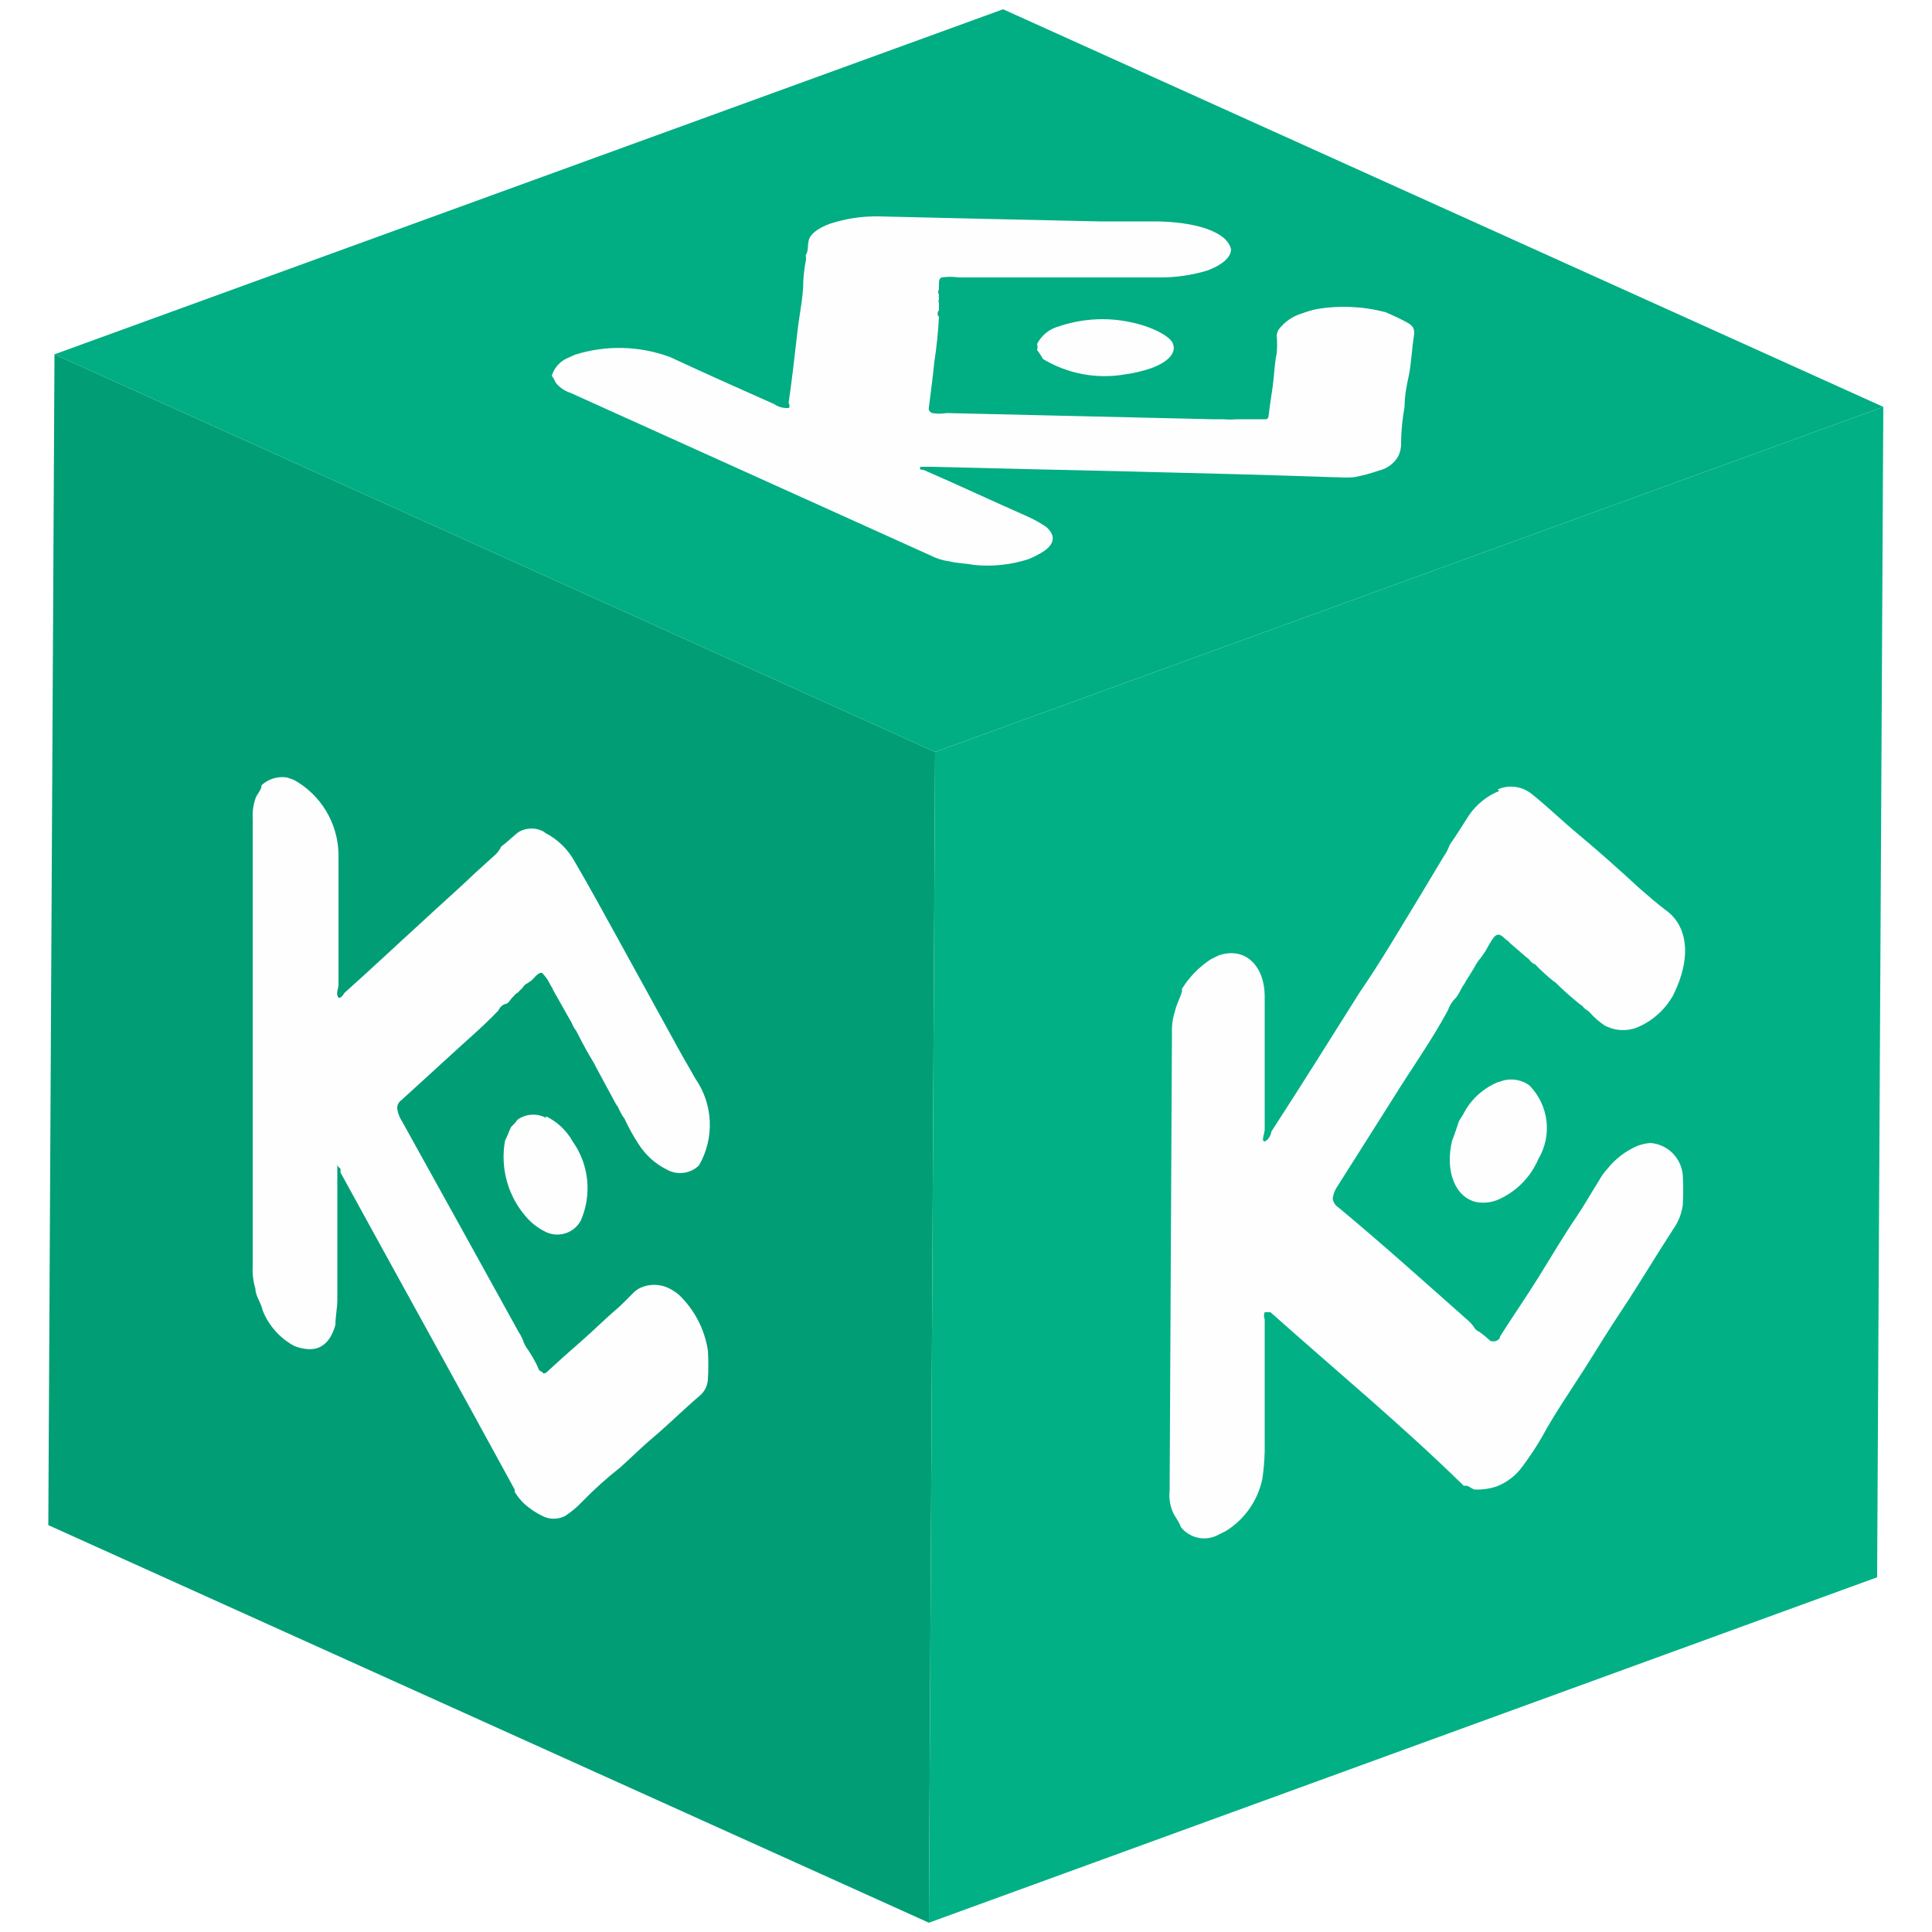
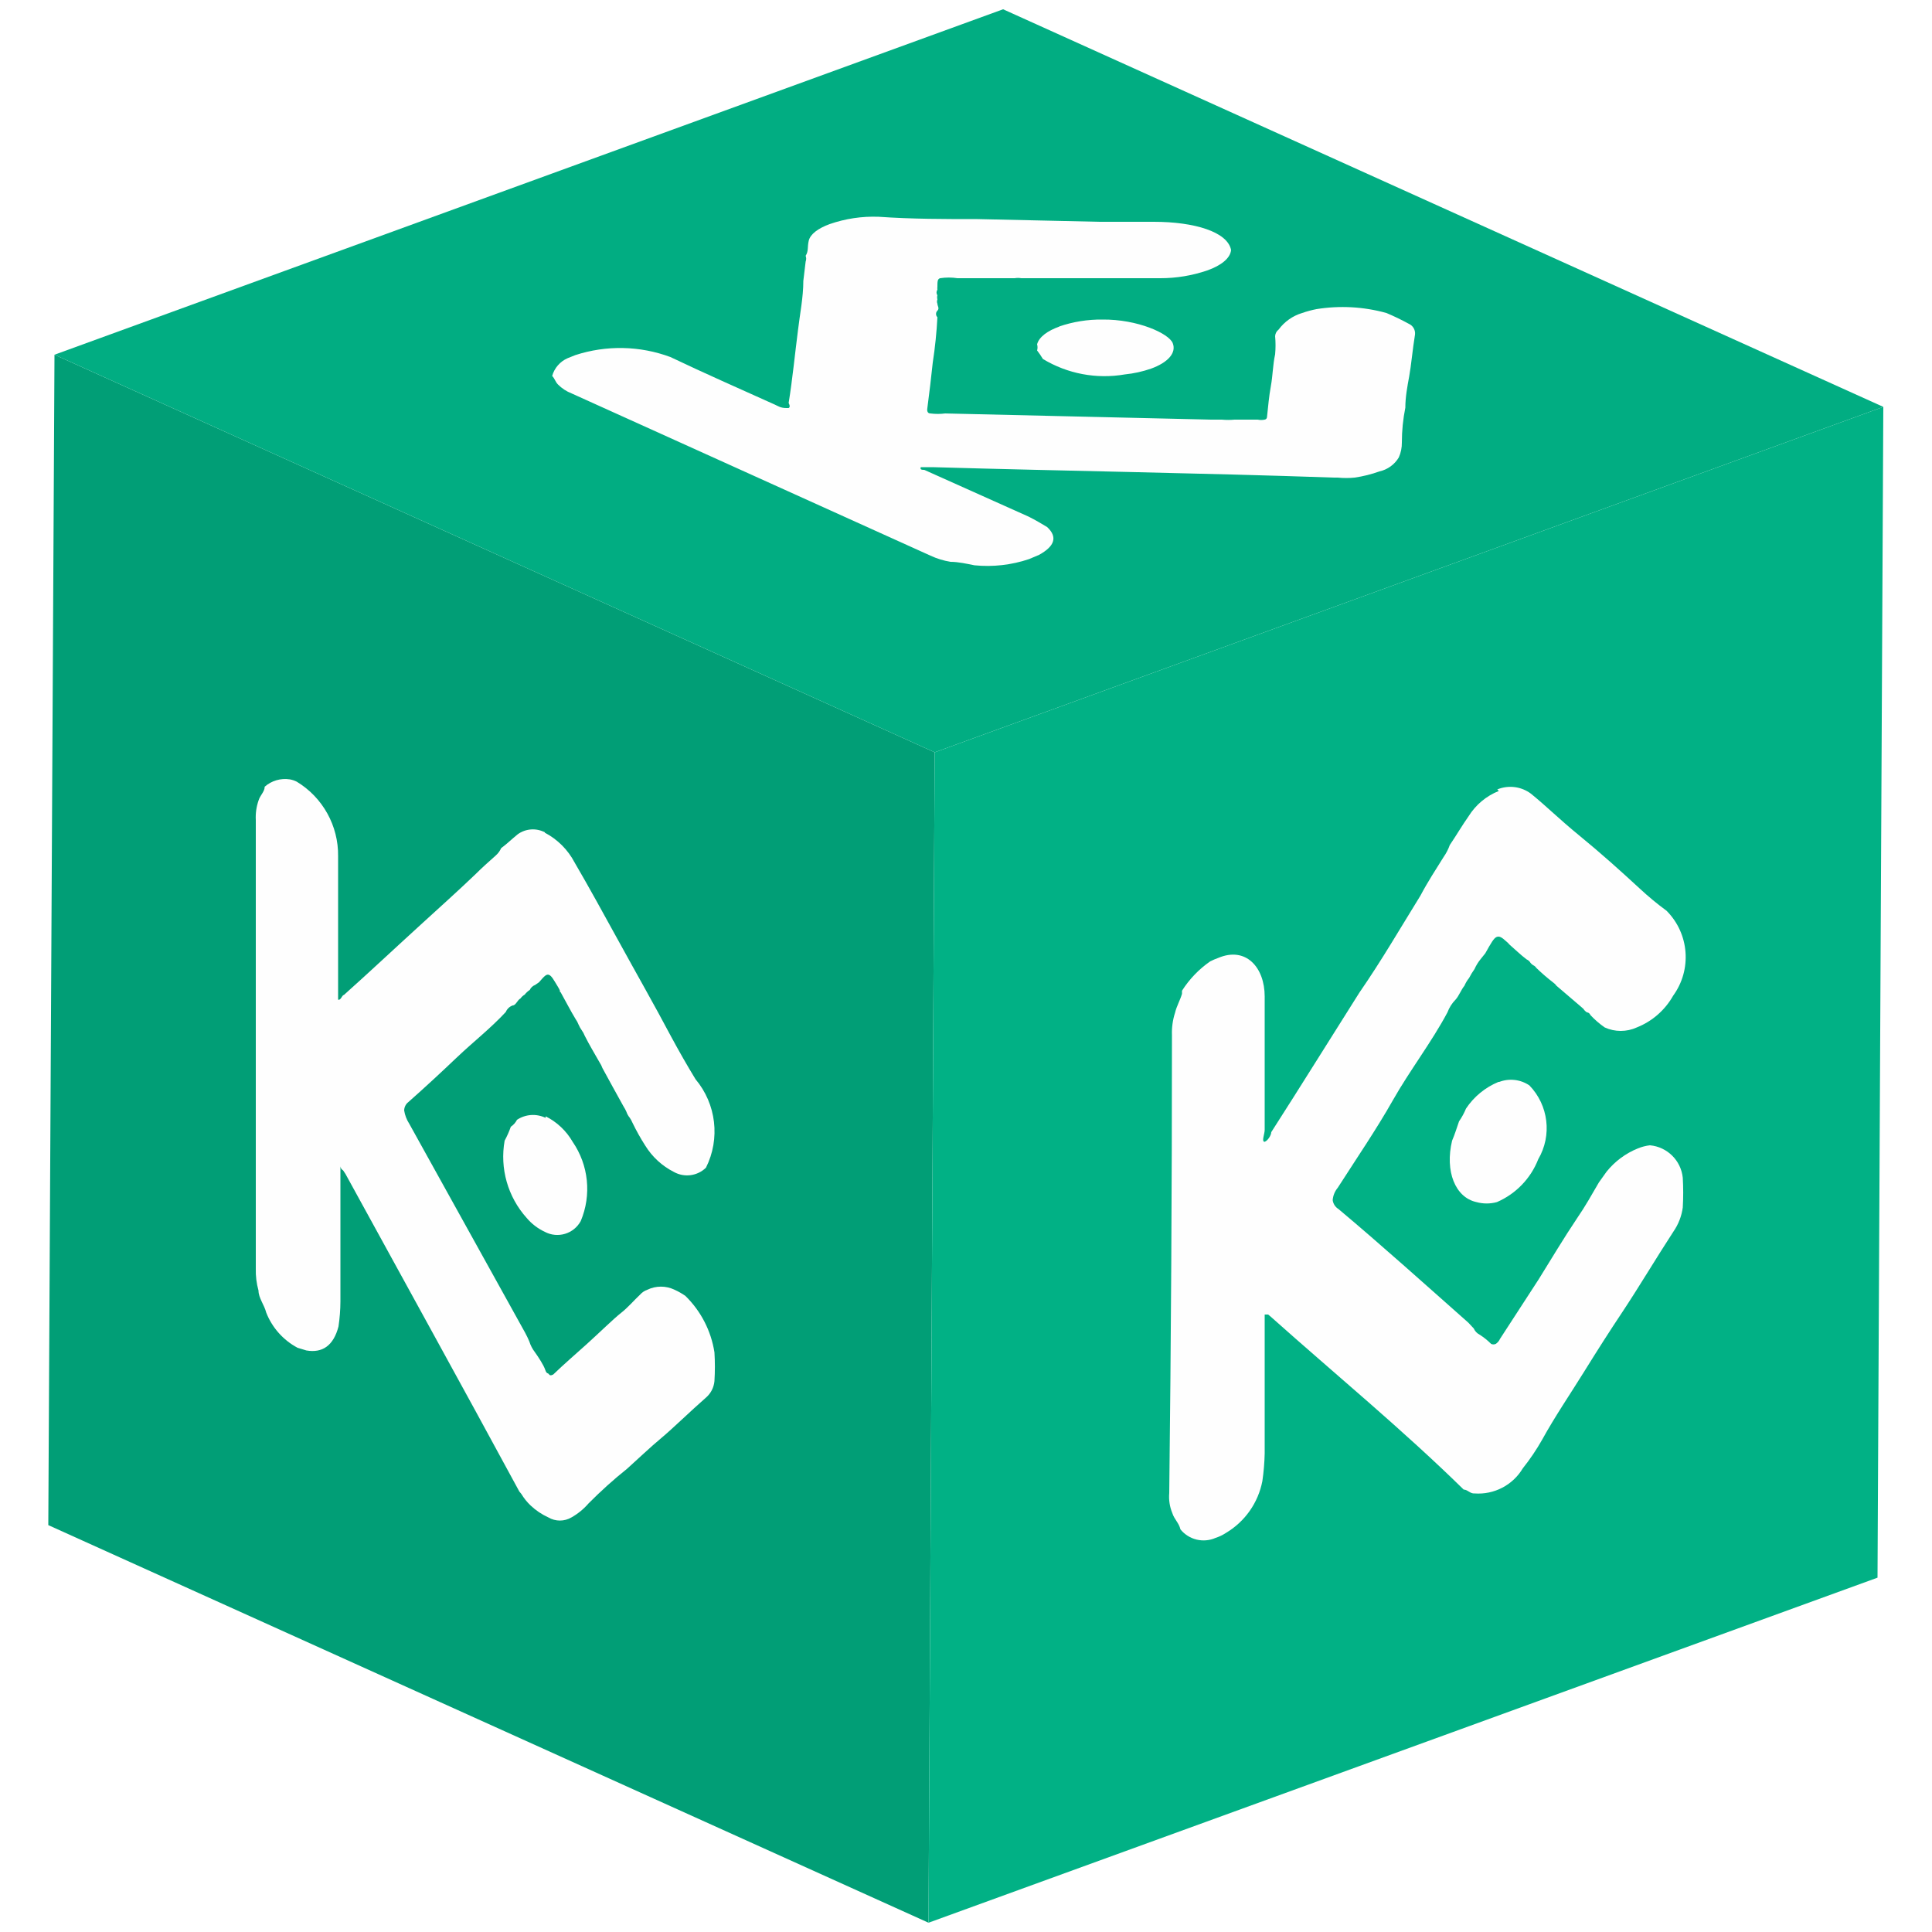
<svg xmlns="http://www.w3.org/2000/svg" id="Capa_1" data-name="Capa 1" width="50" height="50" viewBox="0 0 50 50">
  <defs>
    <clipPath id="clip-path">
-       <polygon points="24.04 49.76 1.25 39.47 1.41 9.17 24.2 19.46 24.04 49.76" fill="none" />
+       <polygon points="24.03 49.76 1.25 39.47 1.41 9.18 24.19 19.47 24.03 49.76" fill="none" />
    </clipPath>
    <clipPath id="clip-path-2">
-       <polygon points="24.2 19.46 1.41 9.17 25.96 0.24 48.74 10.53 24.2 19.46" fill="none" />
+       <polygon points="24.19 19.47 1.41 9.18 25.96 0.24 48.74 10.53 24.19 19.47" fill="none" />
    </clipPath>
    <clipPath id="clip-path-3">
-       <polygon points="48.74 10.53 48.58 40.82 24.04 49.76 24.2 19.46 48.74 10.53" fill="none" />
+       <polygon points="48.74 10.53 48.59 40.83 24.03 49.76 24.19 19.47 48.74 10.53" fill="none" />
    </clipPath>
  </defs>
  <g id="Figment_lido">
    <g style="isolation: isolate">
      <g>
-         <polygon points="24.04 49.76 1.25 39.47 1.41 9.17 24.2 19.46 24.04 49.76" fill="#019e76" />
+         <polygon points="24.03 49.76 1.25 39.47 1.41 9.18 24.19 19.47 24.03 49.76" fill="#019e76" />
        <g style="isolation: isolate">
          <g clip-path="url(#clip-path)">
            <g>
-               <path d="M14.1,21.54a.66.66,0,0,0-.69,0c-.15.12-.29.26-.44.37a.64.64,0,0,1-.13.19l-.54.49c-.46.44-.93.85-1.39,1.28-.67.61-1.34,1.24-2,1.83,0,0-.08.15-.15.12l0,0c-.08-.1,0-.23,0-.34,0-1.12,0-2.25,0-3.37A2.24,2.24,0,0,0,7.6,20.18l-.18-.06a.79.79,0,0,0-.65.2l0,0c0,.13-.12.22-.16.35a1.34,1.34,0,0,0-.07.51c0,3.86,0,7.73,0,11.6a1.65,1.65,0,0,0,.07.57c0,.19.15.37.19.57a1.8,1.8,0,0,0,.81.91,1.09,1.09,0,0,0,.24.07c.41.08.69-.12.83-.61,0-.22.05-.43.05-.66,0-1.12,0-2.23,0-3.36,0-.06,0-.13,0-.14h0s0,.07.08.11a.31.31,0,0,1,0,.1c1.5,2.74,3,5.44,4.51,8.21l0,.06a1.54,1.54,0,0,0,.25.31,2.07,2.07,0,0,0,.46.31.64.64,0,0,0,.6,0,2.42,2.42,0,0,0,.43-.36,10.06,10.06,0,0,1,1-.9c.3-.27.58-.55.88-.8s.77-.71,1.17-1.05a.59.59,0,0,0,.21-.42,6.15,6.15,0,0,0,0-.75,2.52,2.52,0,0,0-.76-1.45,1.34,1.34,0,0,0-.27-.17.86.86,0,0,0-.72,0,.68.68,0,0,0-.18.13c-.16.16-.32.33-.49.47s-.59.55-.89.81-.58.51-.87.78c0,0-.07.05-.1,0s-.07,0-.11-.11-.16-.32-.26-.47a.77.77,0,0,1-.14-.27,1.55,1.55,0,0,0-.12-.22c-1-1.81-2-3.62-3-5.42a.83.83,0,0,1-.13-.34.25.25,0,0,1,.11-.22l1.26-1.15c.42-.39.85-.75,1.25-1.17a.3.3,0,0,1,.18-.17c.09,0,.13-.14.21-.19a.27.27,0,0,1,.11-.1,1.36,1.36,0,0,1,.12-.12.29.29,0,0,1,.14-.13l.1-.07c.14-.15.2-.21.27-.19a1.1,1.1,0,0,1,.22.32.54.54,0,0,1,.07.13l.4.71.07.12a.8.8,0,0,0,.08.16.57.57,0,0,1,.08.13c.12.24.25.48.39.71,0,0,.05.08.07.13l.54,1a.37.37,0,0,1,.07.12l.09.17a.41.41,0,0,1,.08.13,4.91,4.91,0,0,0,.33.59,1.83,1.83,0,0,0,.74.67.7.7,0,0,0,.83-.11A2.1,2.1,0,0,0,18,27.92c-.21-.36-.42-.73-.62-1.1L16,24.31c-.37-.67-.74-1.35-1.12-2a1.82,1.82,0,0,0-.78-.76" fill="#fefefe" />
-               <path d="M13.23,29.16h0m.9-.23a.7.7,0,0,0-.74.05.93.93,0,0,1-.16.18c-.06.12-.1.25-.16.36a2.36,2.36,0,0,0,.57,2,1.56,1.56,0,0,0,.46.35.69.69,0,0,0,.93-.28,2.09,2.09,0,0,0-.21-2.05,1.57,1.57,0,0,0-.69-.65" fill="#fefefe" />
+               <path d="M14.1,21.54a.67.67,0,0,0-.7.05c-.15.12-.28.25-.43.36a.55.55,0,0,1-.14.19c-.18.16-.36.32-.53.49-.46.44-.93.86-1.4,1.29-.67.61-1.33,1.23-2,1.83-.05,0-.08.15-.15.12s0,0,0,0,0-.22,0-.33c0-1.13,0-2.26,0-3.38a2.22,2.22,0,0,0-1.07-1.93.64.64,0,0,0-.18-.06.8.8,0,0,0-.65.19l0,0c0,.13-.12.22-.16.36a1.32,1.32,0,0,0-.07.5q0,5.81,0,11.61a1.93,1.93,0,0,0,.07.57c0,.19.15.37.2.57a1.76,1.76,0,0,0,.81.91l.23.07c.41.07.7-.12.83-.62a4.51,4.51,0,0,0,.05-.65c0-1.12,0-2.23,0-3.36,0-.06,0-.14,0-.14h0s0,.07.07.11l.06.09c1.5,2.74,3,5.45,4.5,8.22l.05.06a1.44,1.44,0,0,0,.24.3,1.69,1.69,0,0,0,.46.31.59.59,0,0,0,.6,0,1.66,1.66,0,0,0,.44-.36,11.62,11.62,0,0,1,1-.9c.29-.26.58-.54.88-.79s.77-.71,1.16-1.05a.64.64,0,0,0,.22-.43,6,6,0,0,0,0-.74,2.6,2.6,0,0,0-.75-1.46,1.64,1.64,0,0,0-.28-.16.81.81,0,0,0-.71,0,.44.44,0,0,0-.18.12c-.17.16-.32.34-.5.48s-.59.54-.89.81-.58.51-.86.78c0,0-.08.05-.11,0s-.06,0-.1-.12-.17-.32-.27-.46a.87.87,0,0,1-.14-.27,2.4,2.4,0,0,0-.11-.23c-1-1.8-2-3.61-3-5.41a.89.89,0,0,1-.13-.34.28.28,0,0,1,.11-.22c.43-.38.85-.77,1.26-1.16s.86-.74,1.26-1.17a.3.3,0,0,1,.18-.17c.08,0,.12-.14.2-.18a.35.35,0,0,1,.11-.1.49.49,0,0,1,.13-.12.25.25,0,0,1,.14-.13l.1-.07c.13-.15.19-.22.26-.19s.12.13.23.31,0,.09.07.14c.13.23.25.47.39.7a.54.54,0,0,1,.07.13.83.83,0,0,0,.09.16.54.54,0,0,1,.07.13c.12.24.26.47.39.7a.61.61,0,0,1,.07.14c.18.33.36.66.55,1a.83.83,0,0,1,.07.13.51.51,0,0,0,.09.16.83.83,0,0,1,.07.13,5.6,5.6,0,0,0,.33.59,1.86,1.86,0,0,0,.74.68.7.7,0,0,0,.83-.11A2.1,2.1,0,0,0,18,27.93c-.22-.36-.43-.73-.63-1.1-.45-.85-.92-1.67-1.38-2.51-.37-.67-.74-1.35-1.12-2a1.83,1.83,0,0,0-.77-.77" fill="#fefefe" />
+               <path d="M13.22,29.16h0m.9-.23a.75.75,0,0,0-.74.05.47.47,0,0,1-.16.18,2.43,2.43,0,0,1-.16.36,2.37,2.37,0,0,0,.57,2,1.38,1.38,0,0,0,.47.36.69.69,0,0,0,.93-.28,2.15,2.15,0,0,0-.21-2.05,1.67,1.67,0,0,0-.7-.66" fill="#fefefe" />
            </g>
          </g>
        </g>
      </g>
      <g>
-         <polygon points="24.2 19.46 1.41 9.17 25.96 0.24 48.74 10.53 24.2 19.46" fill="#01ad82" />
+         <polygon points="24.19 19.47 1.41 9.18 25.96 0.24 48.74 10.53 24.19 19.47" fill="#01ad82" />
        <g style="isolation: isolate">
          <g clip-path="url(#clip-path-2)">
            <g>
-               <path d="M21.48,5.79c-.3.11-.51.26-.55.43s0,.26-.08.39a.29.29,0,0,1,0,.16,4.1,4.1,0,0,0-.06.49c0,.43-.1.86-.15,1.3-.07.62-.14,1.24-.23,1.86,0,0,.05.11,0,.14h-.07a.54.54,0,0,1-.3-.1c-.9-.4-1.82-.81-2.7-1.22a3.8,3.8,0,0,0-2.46-.06l-.2.09a.72.72,0,0,0-.4.46v0c.07.07.07.15.14.22a.84.84,0,0,0,.35.22l9.3,4.2a1.53,1.53,0,0,0,.51.16c.2.05.43.05.62.09a3.45,3.45,0,0,0,1.42-.15,1.92,1.92,0,0,0,.25-.12c.41-.21.49-.46.21-.71a3.15,3.15,0,0,0-.48-.27c-.91-.4-1.78-.81-2.7-1.21-.05,0-.12,0-.08-.08h.29c3.47.09,6.94.15,10.4.27h.09a3,3,0,0,0,.44,0,4.2,4.2,0,0,0,.64-.17.78.78,0,0,0,.5-.36.76.76,0,0,0,.08-.39,5.49,5.49,0,0,1,.09-.9c0-.27.05-.54.11-.81s.08-.72.14-1.08c0-.09,0-.19-.16-.28s-.37-.19-.58-.28A4.25,4.25,0,0,0,34.07,8a2.74,2.74,0,0,0-.37.11,1.18,1.18,0,0,0-.61.42.44.44,0,0,0-.05.15,2.42,2.42,0,0,1,0,.47c-.06.28-.06.55-.1.83s-.08.53-.11.79c0,0,0,.06-.06.08l-.18,0c-.2,0-.4,0-.59,0a1.9,1.9,0,0,1-.34,0l-.28,0-6.88-.16a1.17,1.17,0,0,1-.38,0c-.09-.05-.09-.1-.08-.15.05-.39.1-.78.14-1.17a11.6,11.6,0,0,0,.12-1.17.12.12,0,0,1,0-.17c0-.06,0-.13,0-.19a.12.12,0,0,1,0-.1.49.49,0,0,1,0-.12.11.11,0,0,1,0-.13.32.32,0,0,1,0-.09c0-.13,0-.19.07-.22a1.51,1.51,0,0,1,.44,0h.17l.89,0h.53c.3,0,.6,0,.9,0h.17c.41,0,.83,0,1.25,0h.53l.75,0A4.19,4.19,0,0,0,31.25,7c.37-.14.6-.33.61-.54-.09-.47-.95-.73-2-.73l-1.41,0L25.3,5.66,22.74,5.6a3.84,3.84,0,0,0-1.26.19" fill="#fefefe" />
-               <path d="M26.85,9.06h0m.58-.62a.89.89,0,0,0-.59.46.3.3,0,0,1,0,.16,1.5,1.5,0,0,1,.15.23,3.09,3.09,0,0,0,2.12.4,3.59,3.59,0,0,0,.68-.16c.44-.16.67-.4.56-.65s-.91-.62-1.82-.62a3.58,3.58,0,0,0-1.11.18" fill="#fefefe" />
+               <path d="M21.47,5.8c-.3.11-.5.26-.54.43s0,.26-.08.39a.21.21,0,0,1,0,.15l-.06.5c0,.43-.09.86-.14,1.29-.08.62-.14,1.25-.24,1.87,0,0,.06.1,0,.13h-.06c-.15,0-.21-.05-.3-.09-.91-.41-1.82-.81-2.7-1.23a3.74,3.74,0,0,0-2.46-.05l-.2.08a.71.71,0,0,0-.4.46v0c.07.07.08.15.15.22a1,1,0,0,0,.35.23l9.29,4.2a2,2,0,0,0,.52.16c.2,0,.42.05.62.09a3.38,3.38,0,0,0,1.41-.16l.26-.11c.4-.22.49-.46.21-.72-.15-.09-.3-.18-.48-.27l-2.7-1.21c-.05,0-.12,0-.09-.07h.3c3.46.1,6.93.15,10.39.27h.1a2.18,2.18,0,0,0,.44,0,3.32,3.32,0,0,0,.64-.16.78.78,0,0,0,.5-.36.91.91,0,0,0,.08-.39,4.58,4.58,0,0,1,.09-.9c0-.27.05-.54.1-.81s.09-.72.15-1.08a.27.27,0,0,0-.16-.28,6.27,6.27,0,0,0-.58-.28A4.25,4.25,0,0,0,34.07,8a2.8,2.8,0,0,0-.37.1,1.18,1.18,0,0,0-.61.43A.23.23,0,0,0,33,8.7a2.56,2.56,0,0,1,0,.47c-.06.27-.06.55-.11.82s-.07.53-.1.8a.07.07,0,0,1-.06.07.44.44,0,0,1-.18,0c-.2,0-.4,0-.6,0a1.83,1.83,0,0,1-.33,0h-.28l-6.88-.16a1.46,1.46,0,0,1-.38,0c-.09,0-.09-.09-.08-.14.05-.39.1-.79.14-1.18a11.6,11.6,0,0,0,.12-1.17.12.12,0,0,1,0-.17c.06-.06,0-.12,0-.18a.14.14,0,0,1,0-.11.21.21,0,0,1,0-.11.12.12,0,0,1,0-.14.31.31,0,0,1,0-.08c0-.13,0-.2.07-.22a1.49,1.49,0,0,1,.45,0H25l.9,0h.36a.49.49,0,0,1,.17,0l.89,0h.17l1.25,0h.54c.25,0,.5,0,.75,0A3.74,3.74,0,0,0,31.24,7c.37-.13.6-.32.62-.53-.09-.47-.95-.73-2-.73l-1.41,0L25.3,5.67c-.85,0-1.7,0-2.56-.06a3.47,3.47,0,0,0-1.27.19" fill="#fefefe" />
+               <path d="M26.85,9.07h0m.57-.62c-.31.11-.53.27-.58.46a.29.29,0,0,1,0,.16,2.17,2.17,0,0,1,.15.22,3.08,3.08,0,0,0,2.12.4,3,3,0,0,0,.68-.15c.44-.16.66-.41.56-.66s-.91-.62-1.82-.61a3.33,3.33,0,0,0-1.12.18" fill="#fefefe" />
            </g>
          </g>
        </g>
      </g>
      <g>
-         <polygon points="48.74 10.53 48.58 40.82 24.04 49.76 24.2 19.46 48.74 10.53" fill="#01b185" />
+         <polygon points="48.74 10.53 48.59 40.83 24.03 49.76 24.19 19.47 48.74 10.53" fill="#01b185" />
        <g style="isolation: isolate">
          <g clip-path="url(#clip-path-3)">
            <g>
-               <path d="M38.8,20.47a1.73,1.73,0,0,0-.79.64c-.16.25-.32.51-.49.75a1.3,1.3,0,0,1-.16.31l-.6,1c-.52.85-1,1.68-1.57,2.51-.76,1.21-1.52,2.42-2.29,3.61,0,.08-.09.23-.17.25h0c-.1,0,0-.2,0-.31,0-1.15,0-2.3,0-3.45,0-.76-.49-1.3-1.2-1.05l-.2.1a2.45,2.45,0,0,0-.74.76l0,.07c-.05.17-.14.33-.18.5a1.69,1.69,0,0,0-.08.58l-.06,11.84a1.08,1.08,0,0,0,.07.52c.06.16.17.26.22.42a.77.77,0,0,0,.91.23l.26-.13a2.09,2.09,0,0,0,.94-1.35,5.83,5.83,0,0,0,.06-.71c0-1.14,0-2.28,0-3.42a.23.23,0,0,1,0-.18h0s.06,0,.09,0l.06,0c1.68,1.5,3.41,2.93,5,4.49l.06,0c.09,0,.16.11.27.1a1.57,1.57,0,0,0,.52-.08,1.49,1.49,0,0,0,.68-.53,7.9,7.9,0,0,0,.49-.74c.33-.61.72-1.17,1.09-1.75s.65-1.05,1-1.57c.45-.68.87-1.39,1.32-2.08a1.4,1.4,0,0,0,.24-.61,6.83,6.83,0,0,0,0-.78.91.91,0,0,0-.84-.83,1.23,1.23,0,0,0-.32.07,2,2,0,0,0-.8.61,1.42,1.42,0,0,0-.2.28c-.19.3-.37.62-.57.92-.35.51-.67,1.06-1,1.59s-.66,1-1,1.54c0,.07-.08.11-.12.12s-.07,0-.12,0a3.36,3.36,0,0,0-.29-.24.29.29,0,0,1-.16-.15.89.89,0,0,0-.13-.14c-1.13-1-2.24-2-3.36-2.93a.32.32,0,0,1-.15-.24.75.75,0,0,1,.13-.32l1.43-2.26c.47-.76,1-1.5,1.42-2.28a.83.83,0,0,1,.2-.32c.1-.11.14-.26.23-.37a1.32,1.32,0,0,1,.12-.2l.14-.23a1.1,1.1,0,0,1,.17-.25l.11-.16c.15-.27.22-.39.29-.42s.13,0,.26.13a.18.18,0,0,1,.08.07l.44.38a.27.27,0,0,1,.08.07.28.28,0,0,0,.1.09.16.16,0,0,1,.08.06,5.22,5.22,0,0,0,.43.39.31.31,0,0,1,.09.07,7.84,7.84,0,0,0,.61.54.18.18,0,0,1,.08.07.39.39,0,0,0,.1.08.27.27,0,0,1,.08.07,1.85,1.85,0,0,0,.37.32,1,1,0,0,0,.84.05,1.92,1.92,0,0,0,.93-.83c.5-1,.36-1.8-.17-2.19-.24-.18-.47-.38-.7-.58-.51-.47-1-.91-1.55-1.37s-.82-.74-1.25-1.08a.85.85,0,0,0-.87-.11" fill="#fefefe" />
-               <path d="M37.78,29h0m1-1a1.76,1.76,0,0,0-.83.69,3.37,3.37,0,0,1-.19.32c-.06.17-.11.34-.18.51-.19.79.08,1.47.63,1.59a1,1,0,0,0,.53-.05A2,2,0,0,0,39.81,30a1.57,1.57,0,0,0-.23-1.91A.8.8,0,0,0,38.8,28" fill="#fefefe" />
+               <path d="M38.79,20.47a1.63,1.63,0,0,0-.78.65c-.17.24-.32.5-.49.75a1.3,1.3,0,0,1-.16.31c-.2.32-.41.64-.6,1-.52.84-1,1.67-1.58,2.51-.76,1.2-1.51,2.41-2.28,3.61,0,.08-.09.22-.17.25h0c-.09,0,0-.2,0-.31,0-1.14,0-2.29,0-3.45,0-.76-.49-1.3-1.2-1a1.89,1.89,0,0,0-.21.09,2.66,2.66,0,0,0-.73.76l0,.08c-.05.17-.14.32-.18.49a1.69,1.69,0,0,0-.08.58q0,5.92-.07,11.85a1.1,1.1,0,0,0,.08.52c.05.16.17.25.21.42a.77.77,0,0,0,.91.22,1.11,1.11,0,0,0,.27-.13,2,2,0,0,0,.94-1.34,5.83,5.83,0,0,0,.06-.72c0-1.13,0-2.28,0-3.41,0-.07,0-.13,0-.18l0,0s.06,0,.09,0l.06.05c1.68,1.5,3.41,2.92,5,4.48l0,0c.1,0,.17.11.28.1A1.34,1.34,0,0,0,39.41,38a5.63,5.63,0,0,0,.5-.74c.33-.6.72-1.17,1.08-1.75s.66-1.05,1-1.56c.45-.68.87-1.39,1.32-2.08a1.43,1.43,0,0,0,.24-.62,6.66,6.66,0,0,0,0-.77.94.94,0,0,0-.85-.84,1.18,1.18,0,0,0-.31.08,2,2,0,0,0-.81.6l-.2.28c-.18.31-.36.63-.56.92-.35.52-.67,1.06-1,1.59l-1,1.54a.3.3,0,0,1-.11.13.14.14,0,0,1-.12,0,1.66,1.66,0,0,0-.3-.24.33.33,0,0,1-.15-.16L38,34.23c-1.13-1-2.24-2-3.36-2.94a.32.32,0,0,1-.15-.23.56.56,0,0,1,.13-.32c.48-.75,1-1.51,1.43-2.27s1-1.5,1.41-2.27a.93.93,0,0,1,.21-.33c.09-.1.14-.25.23-.36a.82.82,0,0,1,.12-.2,1.76,1.76,0,0,1,.14-.23,1.13,1.13,0,0,1,.16-.26l.12-.15c.15-.27.22-.39.29-.42s.13,0,.26.12a.6.6,0,0,1,.08.08c.14.12.28.26.44.38a.21.21,0,0,1,.08.06.26.26,0,0,0,.09.09.19.19,0,0,1,.08.07,5.2,5.2,0,0,0,.44.38.3.3,0,0,1,.08.08l.62.53.08.07a.26.26,0,0,0,.09.09s.06,0,.09.07a2.3,2.3,0,0,0,.37.32,1,1,0,0,0,.83,0,1.87,1.87,0,0,0,.94-.82,1.7,1.7,0,0,0-.17-2.2,7.69,7.69,0,0,1-.7-.58c-.51-.47-1-.91-1.55-1.36s-.83-.74-1.26-1.09a.89.89,0,0,0-.87-.11" fill="#fefefe" />
+               <path d="M37.78,29h0m1-1a1.86,1.86,0,0,0-.84.69,1.74,1.74,0,0,1-.18.33c-.06.17-.11.34-.18.5-.19.79.08,1.47.63,1.59a1,1,0,0,0,.53,0A2,2,0,0,0,39.81,30a1.59,1.59,0,0,0-.23-1.91A.85.85,0,0,0,38.8,28" fill="#fefefe" />
            </g>
          </g>
        </g>
      </g>
    </g>
  </g>
</svg>
